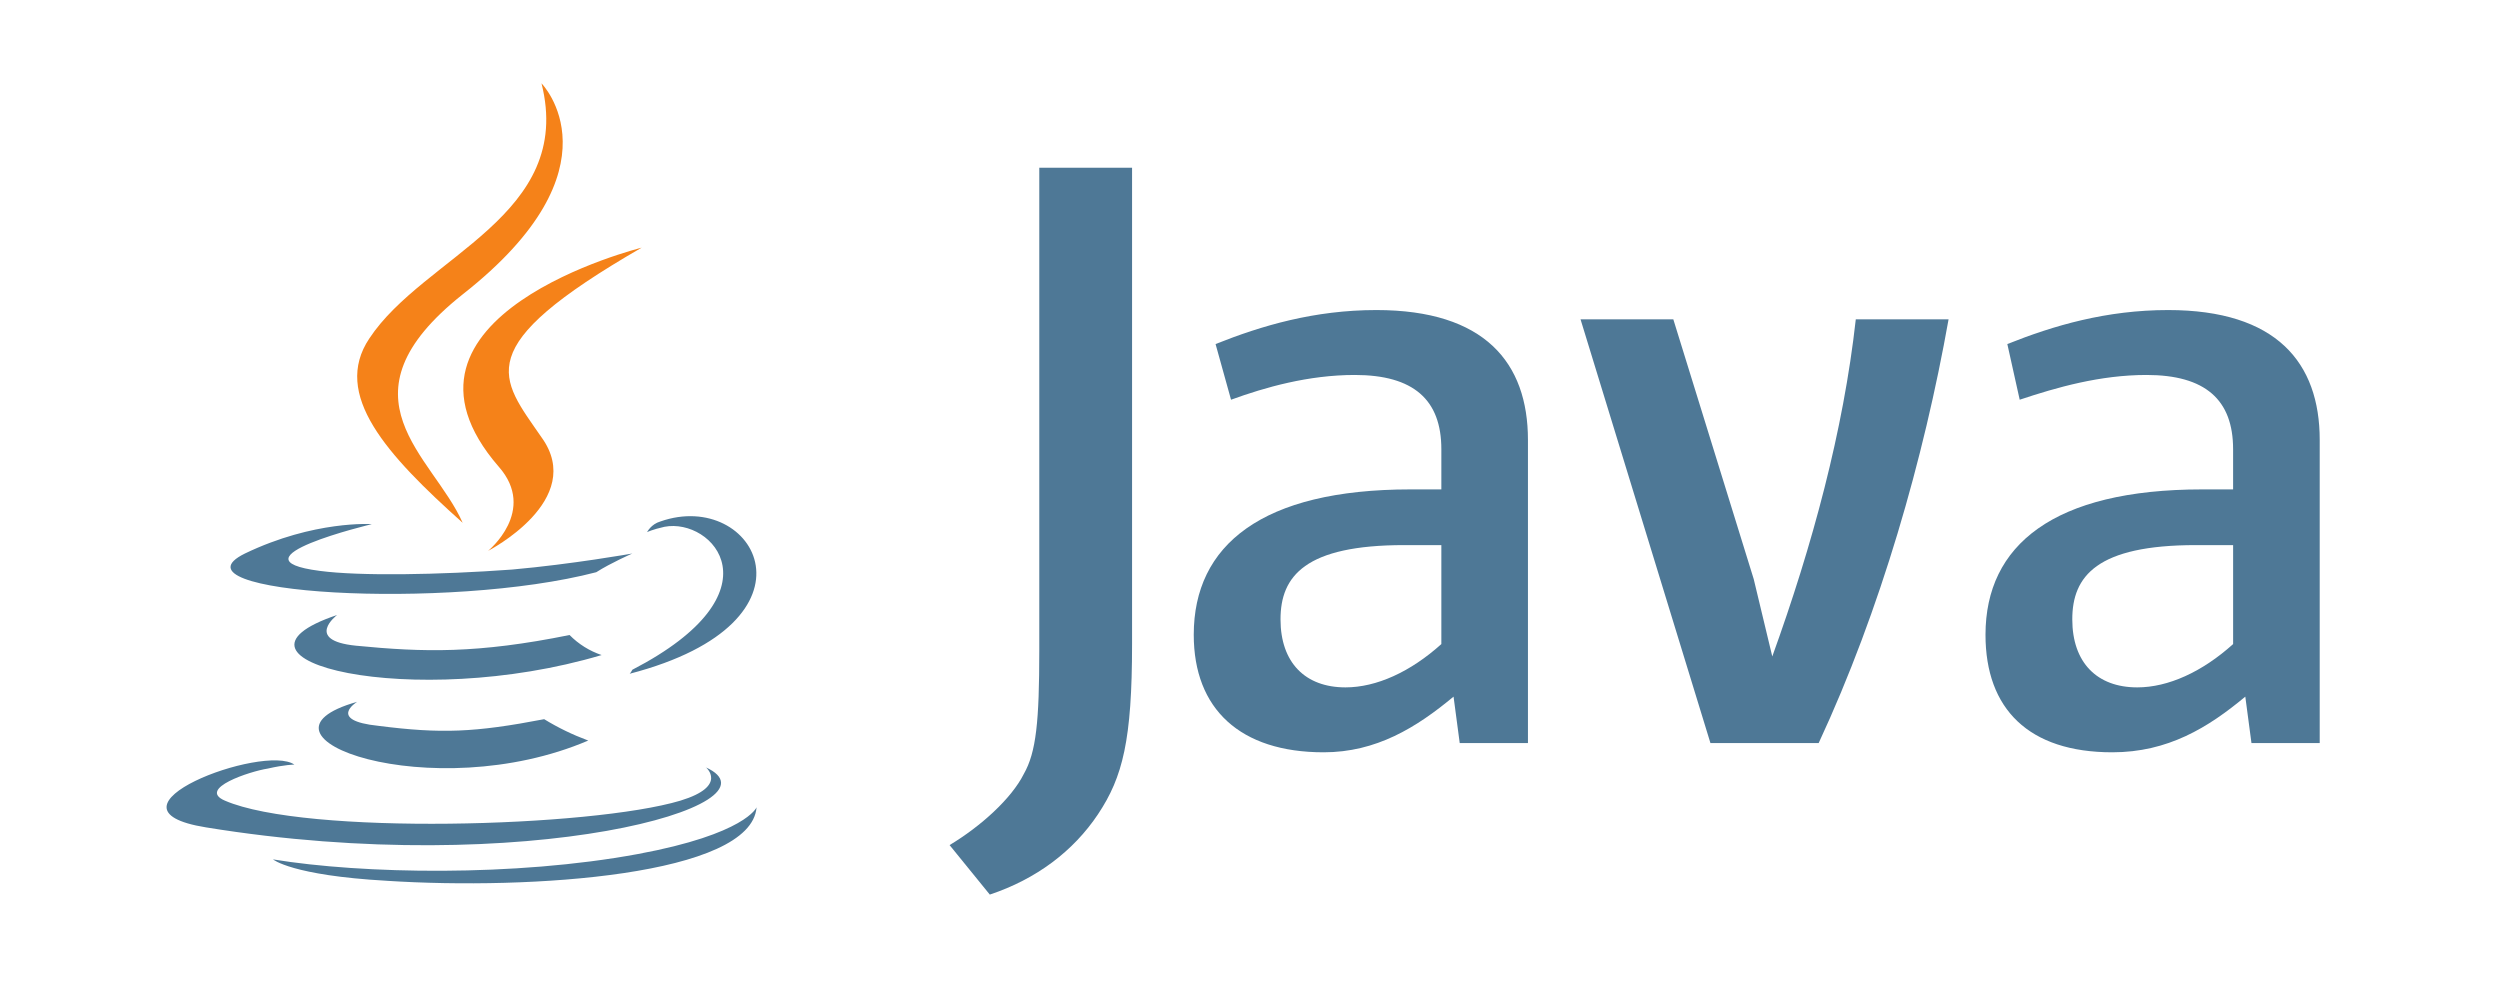
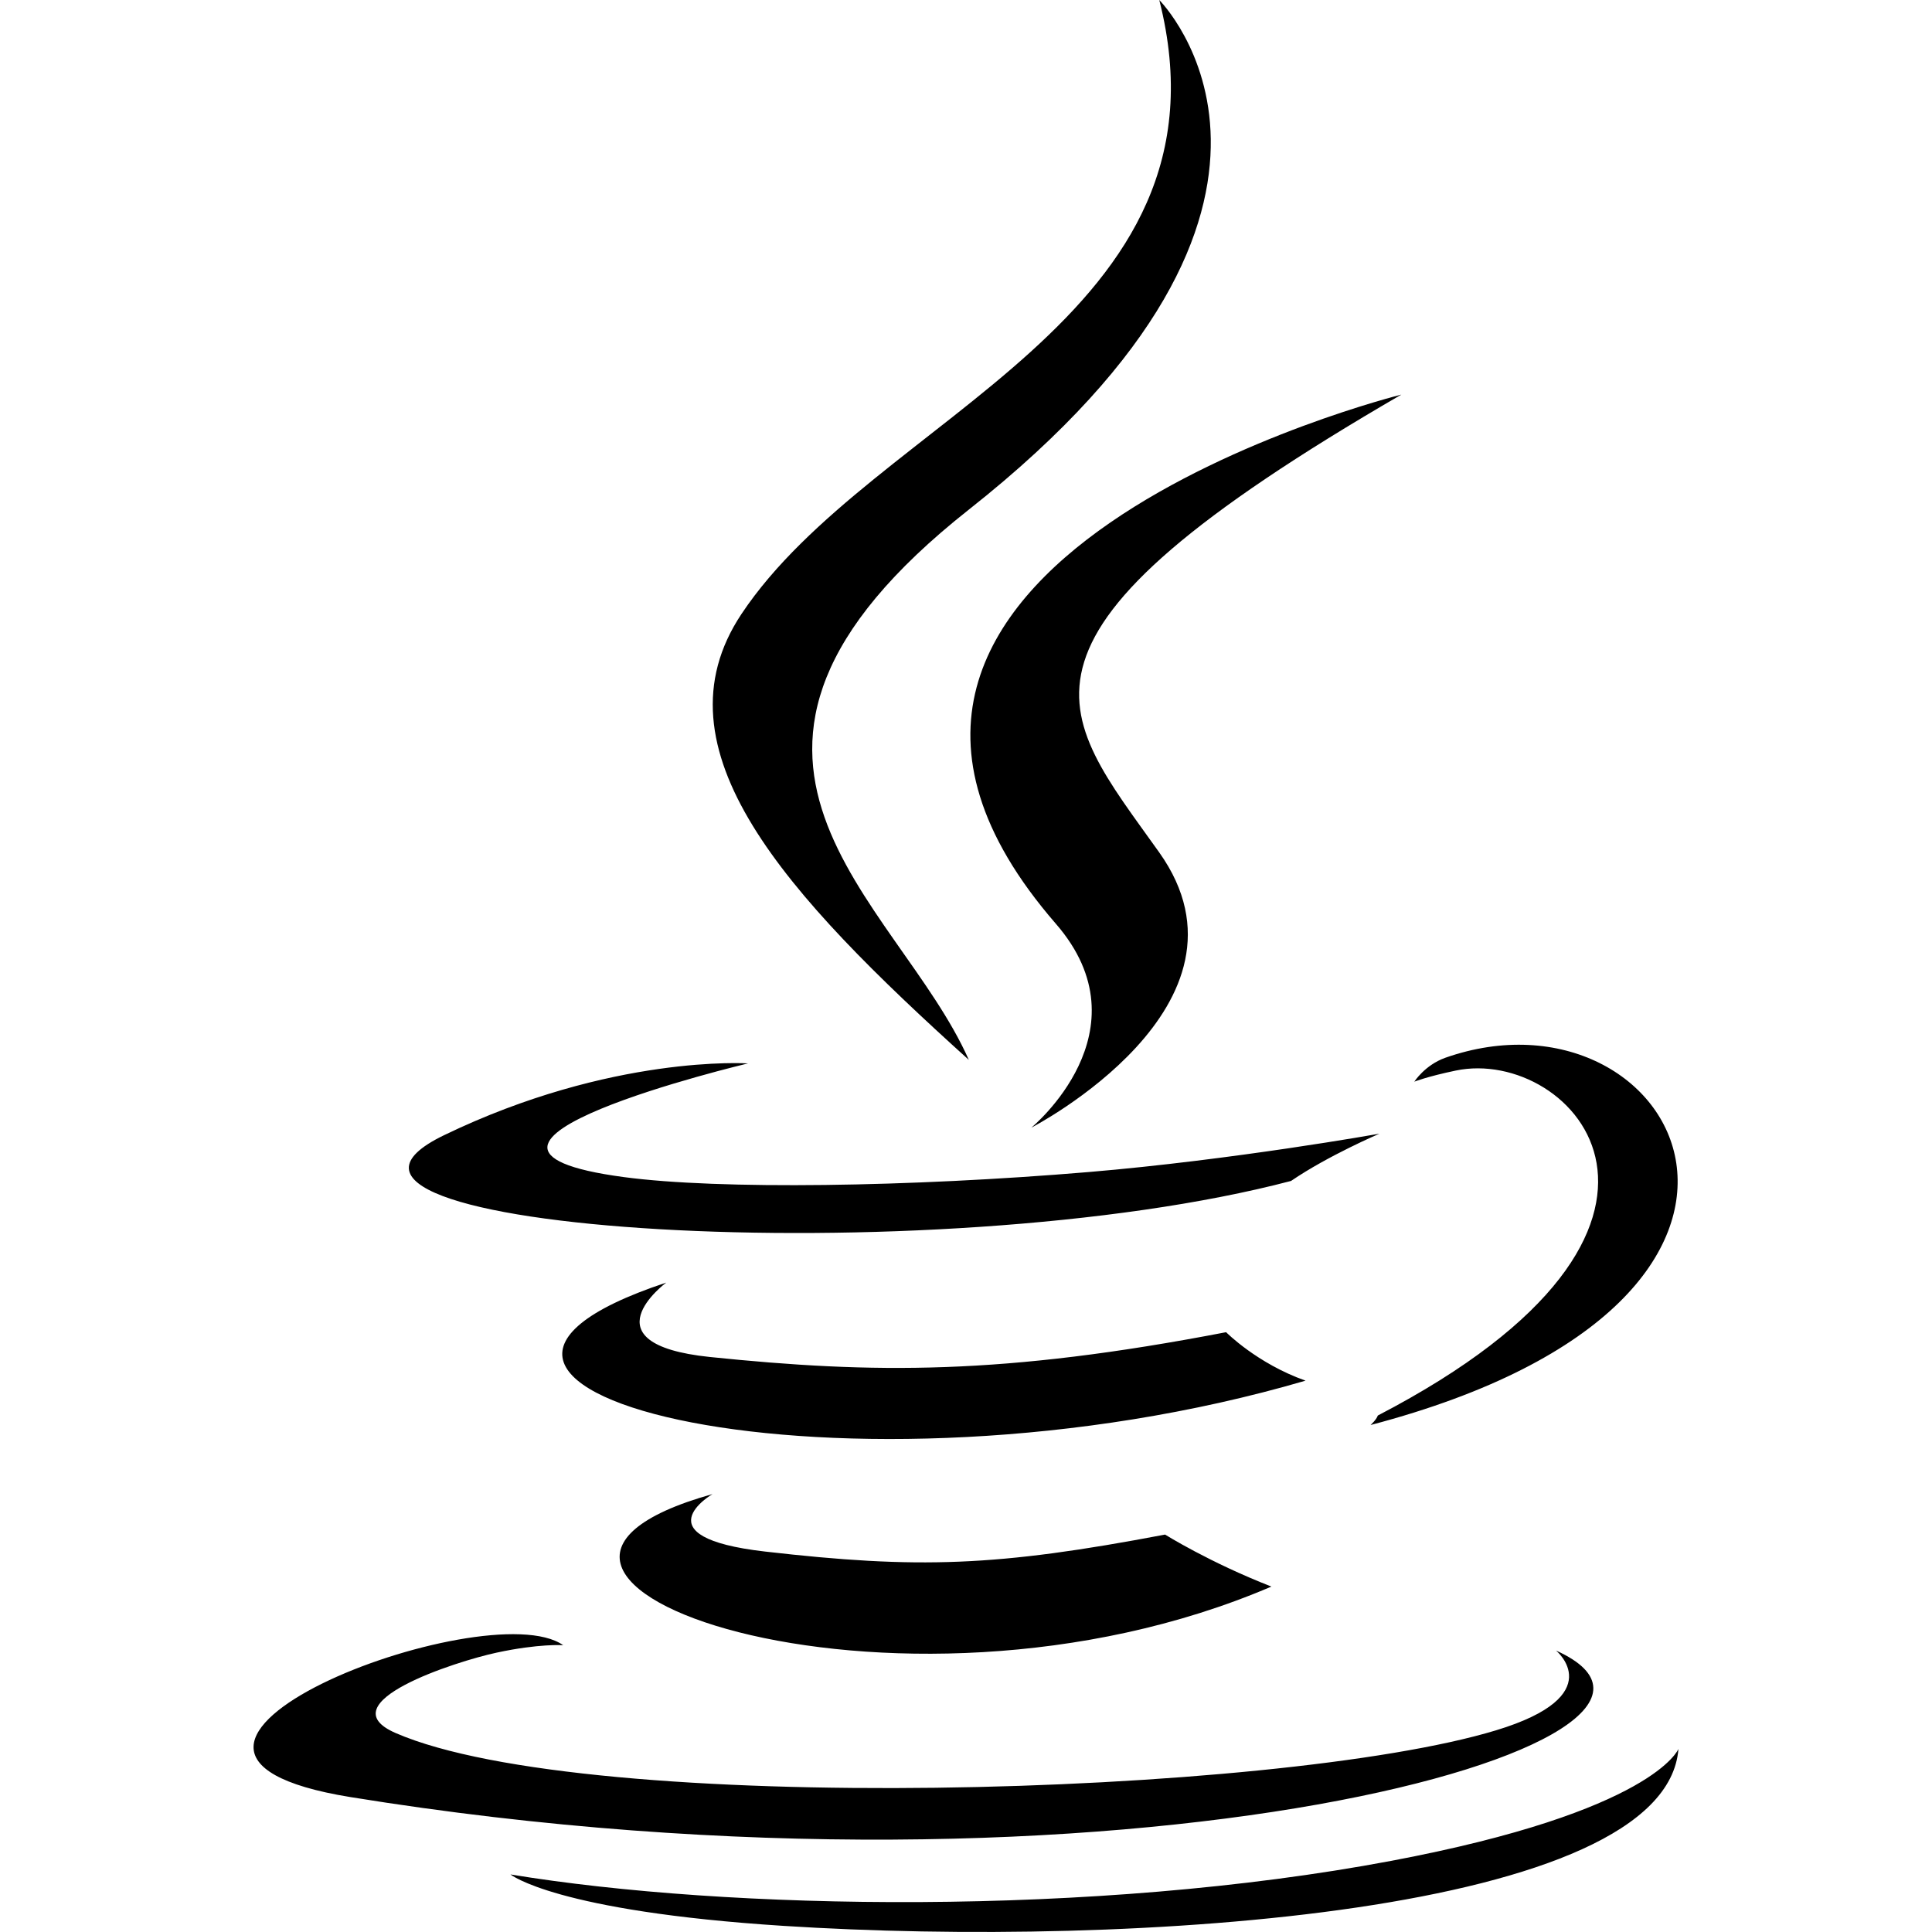
- <svg xmlns="http://www.w3.org/2000/svg" width="150" height="60">
-   <path d="M21.43 42.108s-1.843 1.122 1.282 1.443c3.767.48 5.77.4 9.938-.4a15.03 15.03 0 0 0 2.645 1.282c-9.377 4.007-21.24-.24-13.866-2.324zm-1.202-5.21s-2.004 1.523 1.122 1.843c4.088.4 7.293.48 12.824-.64a4.89 4.89 0 0 0 1.923 1.202c-11.3 3.366-23.964.32-15.87-2.404zm22.12 9.137s1.363 1.122-1.523 2.004c-5.37 1.603-22.522 2.084-27.33 0-1.683-.72 1.523-1.763 2.565-1.923 1.042-.24 1.603-.24 1.603-.24-1.843-1.282-12.263 2.645-5.3 3.767 19.155 3.126 34.944-1.362 29.975-3.607zM22.312 31.448s-8.736 2.084-3.126 2.805c2.404.32 7.133.24 11.54-.08 3.607-.32 7.213-.962 7.213-.962s-1.282.56-2.164 1.122c-8.896 2.324-25.968 1.282-21.08-1.122 4.168-2.004 7.614-1.763 7.614-1.763zm15.63 8.736c8.976-4.65 4.81-9.137 1.924-8.576-.72.16-1.042.32-1.042.32s.24-.48.8-.64c5.69-2.004 10.18 6.01-1.843 9.137 0 0 .08-.08.16-.24zM23.194 52.847c8.656.56 21.88-.32 22.2-4.408 0 0-.64 1.603-7.133 2.805-7.374 1.363-16.5 1.202-21.88.32 0 0 1.122.962 6.812 1.282z" fill="#4e7896" />
-   <path d="M32.49 5s4.97 5.05-4.73 12.663c-7.774 6.17-1.763 9.698 0 13.705-4.568-4.087-7.854-7.694-5.6-11.06C25.438 15.34 34.494 12.935 32.49 5zm-2.565 23.002c2.324 2.645-.64 5.05-.64 5.05s5.93-3.046 3.206-6.813c-2.485-3.607-4.408-5.37 6.01-11.38 0 0-16.43 4.088-8.576 13.144z" fill="#f58219" />
-   <path d="M91.677 44.583V26.397c0-4.64-2.598-7.794-9.093-7.794-3.71 0-6.866.928-9.65 2.04l.928 3.34c2.04-.742 4.64-1.485 7.423-1.485 3.526 0 5.196 1.485 5.196 4.454v2.412h-1.856c-8.907 0-13 3.34-13 8.722 0 4.454 2.784 7.052 7.794 7.052 3.155 0 5.567-1.485 7.794-3.34l.37 2.784h4.083zm-5.196-5.938c-1.856 1.67-3.897 2.598-5.753 2.598-2.412 0-3.897-1.485-3.897-4.083s1.485-4.454 7.423-4.454h2.227v5.938zm22.64 5.938h-6.495L94.832 19.16h5.567l4.825 15.588 1.113 4.64c2.413-6.68 4.268-13.547 5.01-20.227h5.567c-1.485 8.35-4.082 17.443-7.794 25.423zm30.062 0V26.397c0-4.64-2.598-7.794-9.093-7.794-3.71 0-6.866.928-9.65 2.04l.742 3.34c2.227-.742 4.825-1.485 7.608-1.485 3.526 0 5.196 1.485 5.196 4.454v2.412h-1.856c-8.907 0-13 3.34-13 8.722 0 4.454 2.598 7.052 7.608 7.052 3.34 0 5.753-1.485 7.98-3.34l.37 2.784h4.083zm-5.196-5.938c-1.856 1.67-3.897 2.598-5.753 2.598-2.412 0-3.897-1.485-3.897-4.083s1.484-4.454 7.423-4.454h2.227v5.938zM65.883 48.85c-1.485 2.227-3.71 3.897-6.495 4.825l-2.413-2.97c1.856-1.113 3.712-2.783 4.454-4.268.742-1.3.928-3.155.928-7.423v-28.95h5.567v28.578c0 5.753-.557 7.98-2.04 10.206z" fill="#4e7896" />
+ <svg xmlns="http://www.w3.org/2000/svg" fill="#000000" width="800px" height="800px" viewBox="0 0 24 24" role="img">
+   <path d="M8.851 18.56s-.917.534.653.714c1.902.218 2.874.187 4.969-.211 0 0 .552.346 1.321.646-4.699 2.013-10.633-.118-6.943-1.149m-.575-2.627s-1.028.761.542.924c2.032.209 3.636.227 6.413-.308 0 0 .384.389.987.602-5.679 1.661-12.007.13-7.942-1.218m4.84-4.458c1.158 1.333-.304 2.533-.304 2.533s2.939-1.518 1.589-3.418c-1.261-1.772-2.228-2.652 3.007-5.688 0-.001-8.216 2.051-4.292 6.573m6.214 9.029s.679.559-.747.991c-2.712.822-11.288 1.069-13.669.033-.856-.373.75-.89 1.254-.998.527-.114.828-.093.828-.093-.953-.671-6.156 1.317-2.643 1.887 9.58 1.553 17.462-.7 14.977-1.82M9.292 13.21s-4.362 1.036-1.544 1.412c1.189.159 3.561.123 5.77-.062 1.806-.152 3.618-.477 3.618-.477s-.637.272-1.098.587c-4.429 1.165-12.986.623-10.522-.568 2.082-1.006 3.776-.892 3.776-.892m7.824 4.374c4.503-2.34 2.421-4.589.968-4.285-.355.074-.515.138-.515.138s.132-.207.385-.297c2.875-1.011 5.086 2.981-.928 4.562 0-.001.07-.062.09-.118M14.401 0s2.494 2.494-2.365 6.33c-3.896 3.077-.888 4.832-.001 6.836-2.274-2.053-3.943-3.858-2.824-5.539 1.644-2.469 6.197-3.665 5.19-7.627M9.734 23.924c4.322.277 10.959-.153 11.116-2.198 0 0-.302.775-3.572 1.391-3.688.694-8.239.613-10.937.168 0-.001.553.457 3.393.639" />
</svg>
